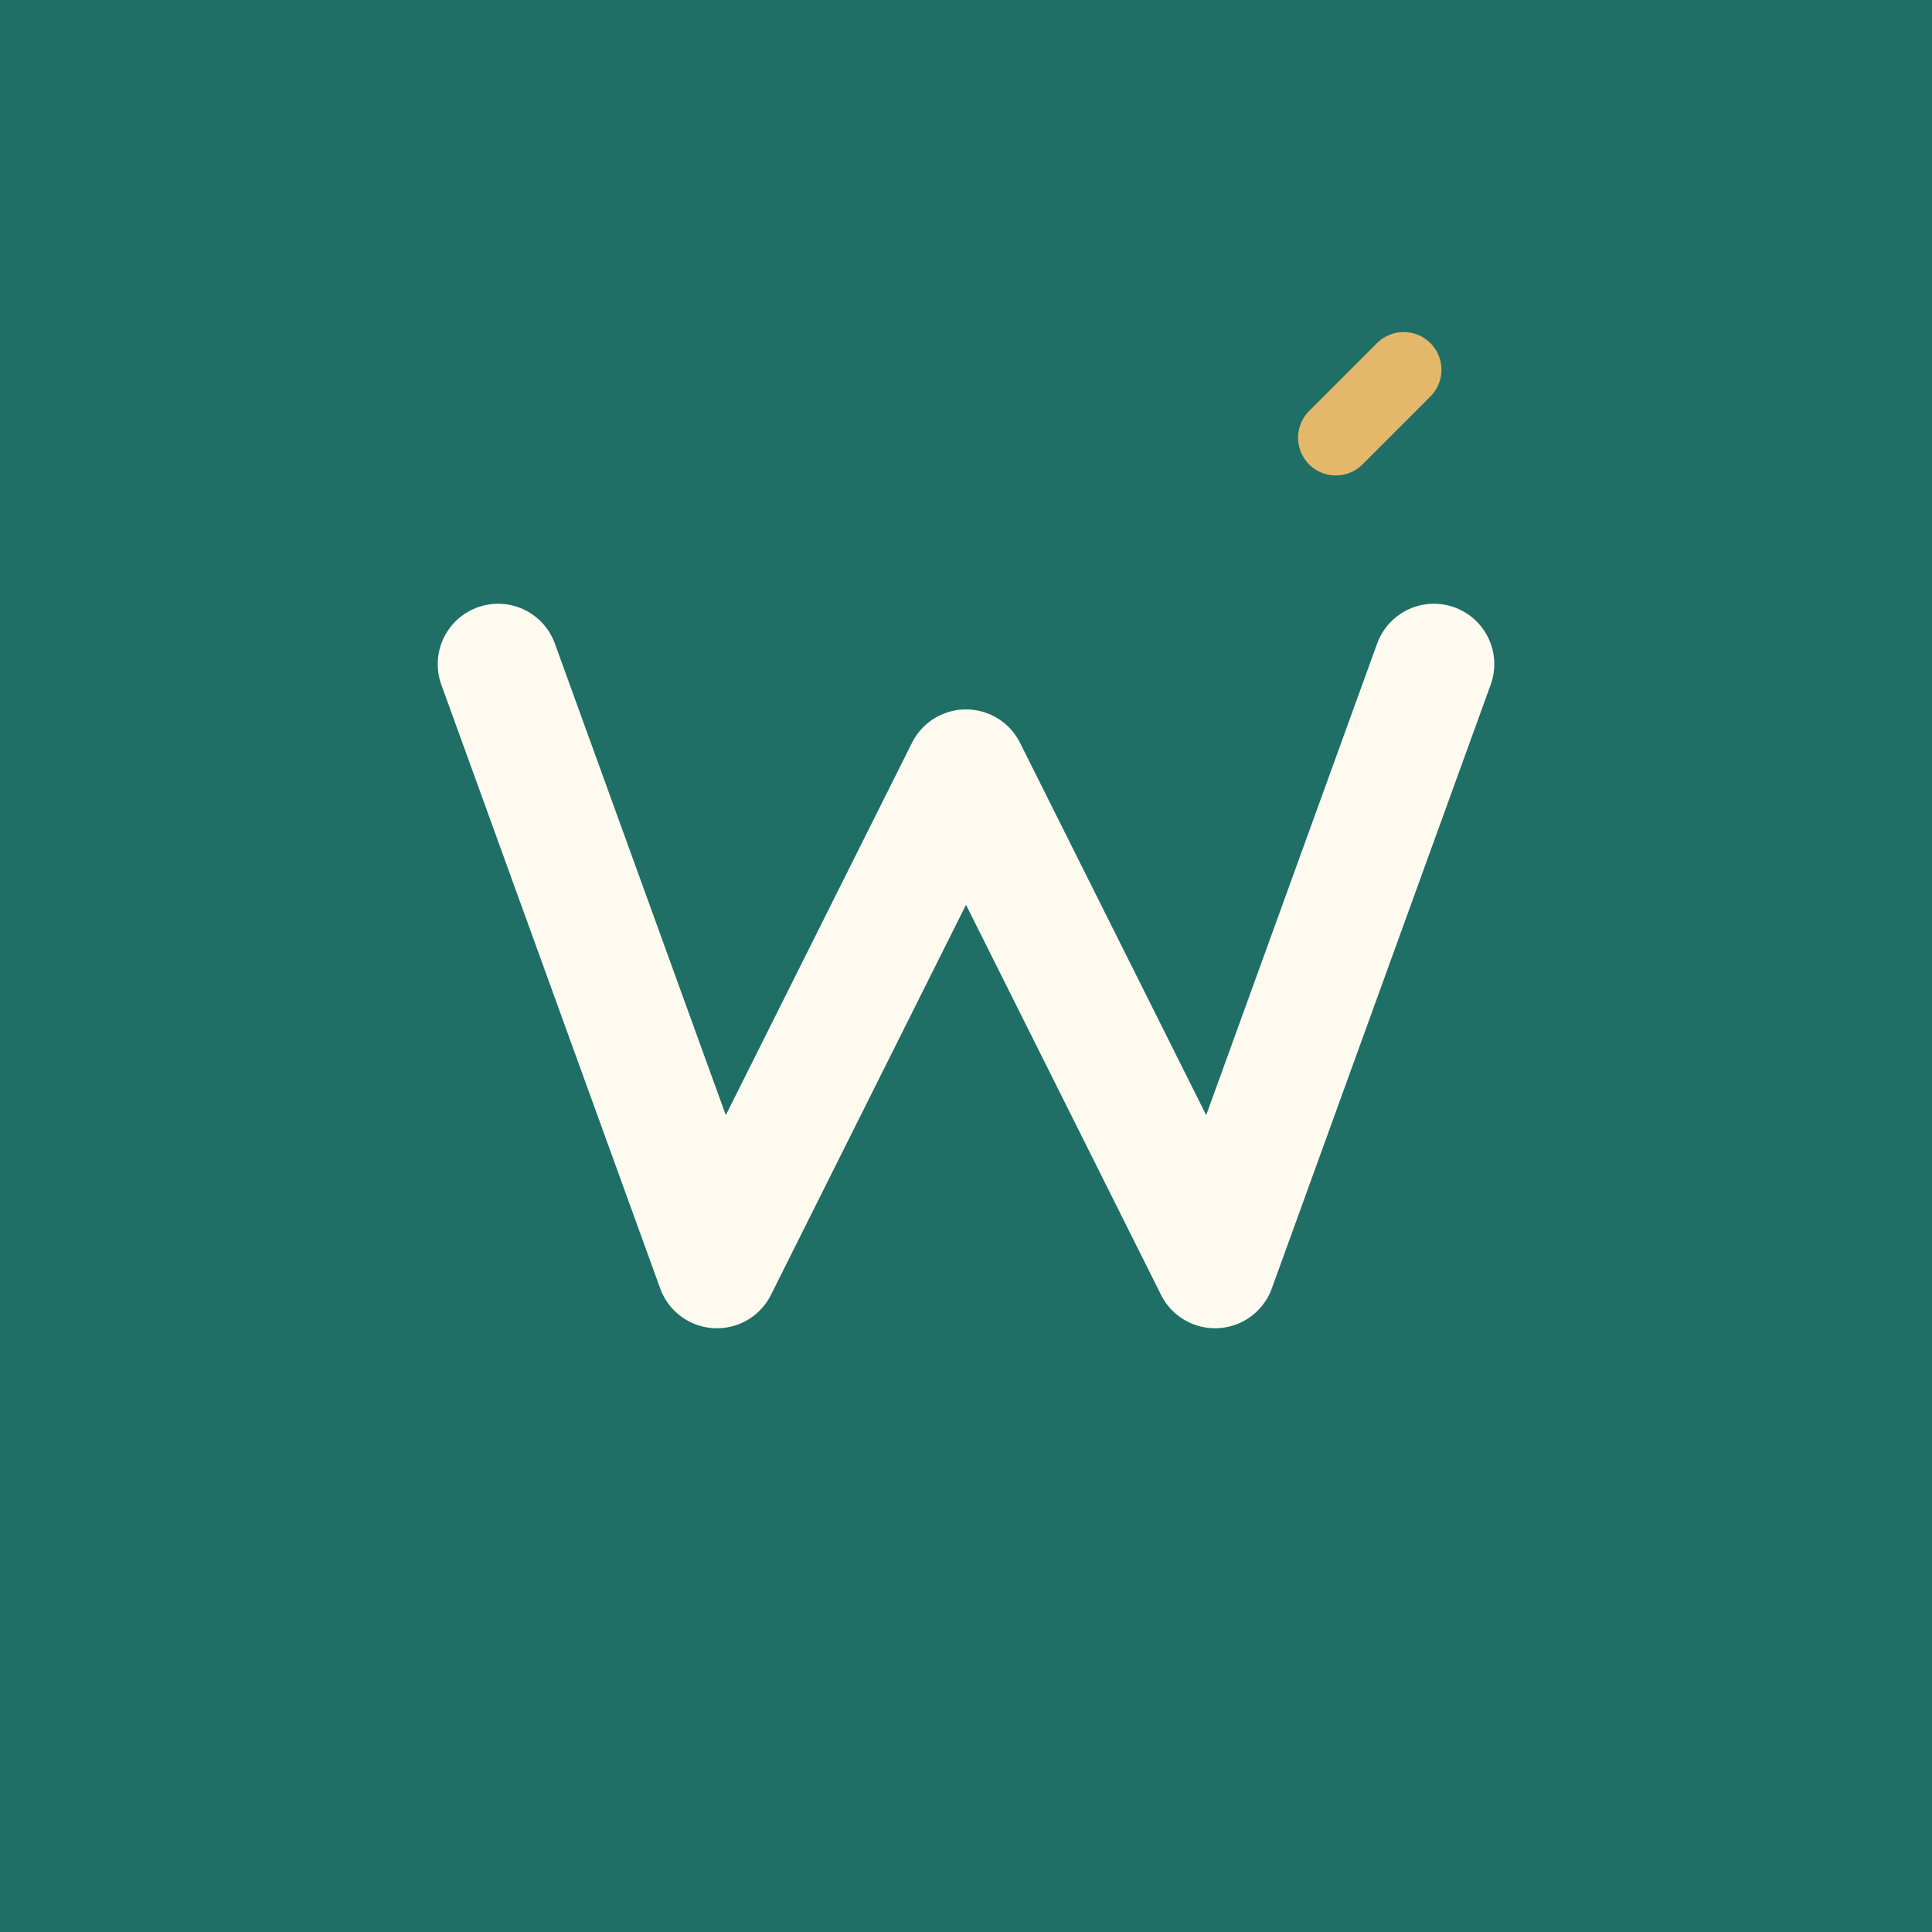
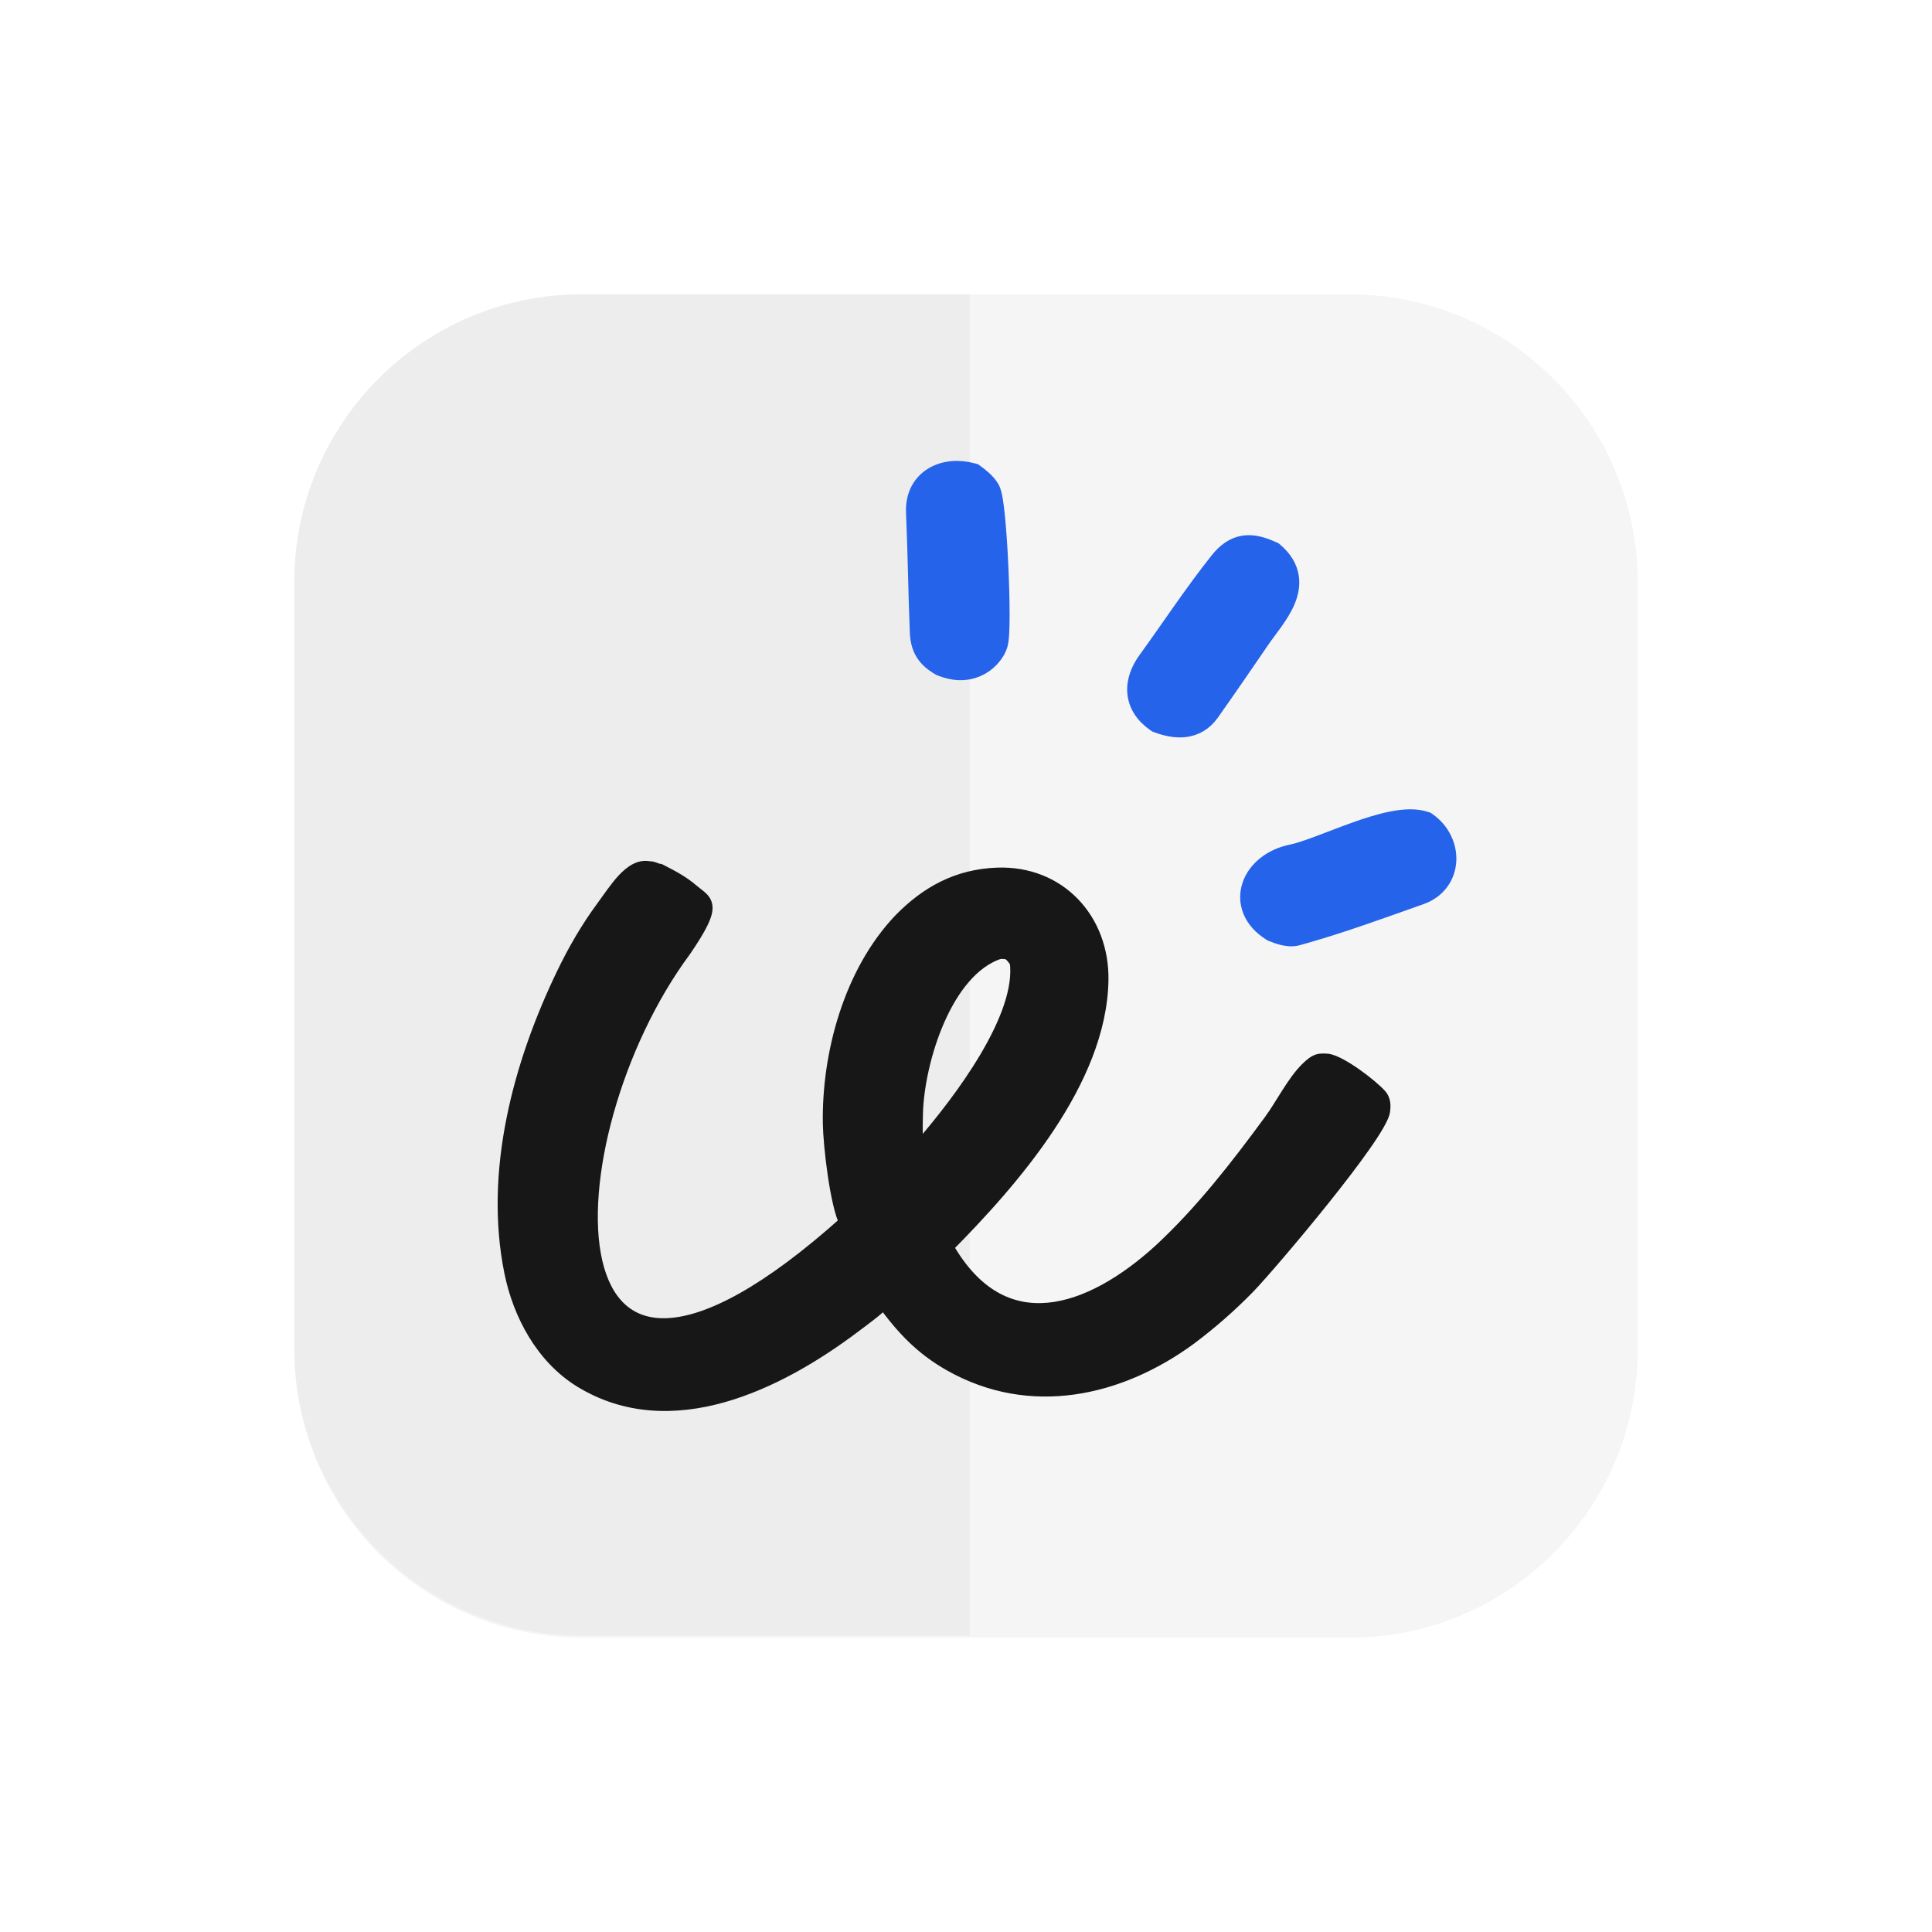
- <svg xmlns="http://www.w3.org/2000/svg" width="512" height="512" viewBox="0 0 512 512">
-   <rect width="512" height="512" rx="0" fill="#1f6f67" />
-   <path d="M132 176l58 160 66-132 66 132 58-160" fill="none" stroke="#fffaf0" stroke-width="32" stroke-linecap="round" stroke-linejoin="round" />
-   <path d="M354 116l18-18" stroke="#e4b86a" stroke-width="20" stroke-linecap="round" />
+ <svg xmlns="http://www.w3.org/2000/svg" width="512" height="512" viewBox="0 0 512 512" fill="none">
+   <g clip-path="url(#clip0_17_3533)">
+     <path d="M512 0H0V512H512V0Z" fill="white" />
+     <g clip-path="url(#clip1_17_3533)">
+       <path d="M78 154.286C78 112.154 112.154 78 154.286 78H357.714C399.846 78 434 112.154 434 154.286V357.714C434 399.846 399.846 434 357.714 434H154.286C112.154 434 78 399.846 78 357.714V154.286Z" fill="#F5F5F5" />
+       <path d="M78 153.775C78 111.644 112.154 77.489 154.286 77.489H256.997V433.489H154.286C112.154 433.489 78 399.335 78 357.204V153.775Z" fill="#EDEDED" />
+       <path d="M159.917 240.701C163.381 236.007 167.343 229.301 171.992 230.305C172.877 230.203 173.856 230.922 174.739 230.977C178.218 232.747 180.727 234.094 183.285 236.288C186.863 239.357 189.693 239.156 181.158 251.676C144.36 301.307 140.738 399.11 224.491 324.02C221.969 318.941 220.227 303.546 220.127 297.786C219.805 279.22 225.718 257.723 238.764 244.028C245.928 236.696 253.993 232.38 264.267 231.998C280.399 231.399 291.997 243.738 291.687 259.842C291.176 286.354 268.144 312.622 250.52 330.375C265.637 357.121 289.326 348.318 307.646 331.603C318.694 321.365 328.032 309.318 336.925 297.204C339.959 293.074 343.053 286.865 346.582 283.413C349.062 280.989 349.796 281.219 351.779 281.305C355.201 281.781 363.249 287.936 365.525 290.508C366.585 291.708 366.462 293.21 366.349 294.266C365.698 300.341 336.307 335.022 330.642 340.869C325.864 345.765 320.712 350.284 315.239 354.388C296.488 368.165 273.008 373.274 251.957 361.362C244.3 357.028 239.408 351.743 234.26 344.701C232.049 346.946 228.601 349.426 226.074 351.327C206.194 366.278 177.79 380.365 153.906 365.621C143.996 359.449 137.985 348.294 135.703 337.069C130.311 310.557 138.031 281.97 149.569 258.103C152.517 252.005 155.906 246.136 159.917 240.701ZM269.618 254.678C267.968 252.515 267.568 251.887 264.717 252.095C250.168 256.92 242.952 281.206 242.532 294.797C242.421 298.377 242.467 302.347 242.519 305.945L245.171 302.929C254.203 292.43 271.818 269.594 269.618 254.678Z" fill="#171717" />
+       <path d="M159.917 240.701L158.254 239.473L158.254 239.473L159.917 240.701ZM171.992 230.305L171.555 232.326L171.889 232.398L172.229 232.358L171.992 230.305ZM174.739 230.977L175.676 229.135L175.295 228.941L174.868 228.914L174.739 230.977ZM183.285 236.288L181.939 237.857L181.939 237.857L183.285 236.288ZM181.158 251.676L182.818 252.907L182.842 252.874L182.866 252.841L181.158 251.676ZM224.491 324.02L225.871 325.559L227.041 324.509L226.342 323.101L224.491 324.02ZM220.127 297.786L222.194 297.75V297.75L220.127 297.786ZM238.764 244.028L237.286 242.583L237.276 242.593L237.267 242.602L238.764 244.028ZM264.267 231.998L264.19 229.933L264.19 229.933L264.267 231.998ZM291.687 259.842L293.754 259.882V259.882L291.687 259.842ZM250.52 330.375L249.053 328.919L247.95 330.03L248.72 331.392L250.52 330.375ZM307.646 331.603L309.039 333.13L309.045 333.125L309.051 333.119L307.646 331.603ZM336.925 297.204L335.259 295.98L335.259 295.98L336.925 297.204ZM346.582 283.413L345.137 281.936L345.137 281.936L346.582 283.413ZM351.779 281.305L352.063 279.258L351.966 279.244L351.869 279.24L351.779 281.305ZM365.525 290.508L367.074 289.14L367.073 289.139L365.525 290.508ZM366.349 294.266L368.404 294.486V294.486L366.349 294.266ZM330.642 340.869L332.121 342.312L332.127 342.307L330.642 340.869ZM315.239 354.388L316.463 356.054L316.471 356.048L316.479 356.042L315.239 354.388ZM251.957 361.362L250.939 363.161L250.939 363.161L251.957 361.362ZM234.26 344.701L235.929 343.481L234.494 341.517L232.787 343.25L234.26 344.701ZM226.074 351.327L227.316 352.979L227.316 352.979L226.074 351.327ZM153.906 365.621L152.813 367.376L152.82 367.38L153.906 365.621ZM135.703 337.069L137.728 336.657L137.728 336.657L135.703 337.069ZM149.569 258.103L147.708 257.203L147.708 257.203L149.569 258.103ZM269.618 254.678L271.663 254.376L271.585 253.849L271.261 253.424L269.618 254.678ZM264.717 252.095L264.567 250.034L264.31 250.052L264.067 250.133L264.717 252.095ZM242.532 294.797L244.598 294.861V294.861L242.532 294.797ZM242.519 305.945L240.452 305.975L240.53 311.336L244.071 307.31L242.519 305.945ZM245.171 302.929L246.723 304.294L246.731 304.286L246.738 304.277L245.171 302.929ZM159.917 240.701L161.581 241.928C163.423 239.432 165.124 236.8 167.018 234.78C168.967 232.702 170.4 232.076 171.555 232.326L171.992 230.305L172.428 228.285C168.935 227.53 166.063 229.755 164.002 231.952C161.887 234.208 159.876 237.276 158.254 239.473L159.917 240.701ZM171.992 230.305L172.229 232.358C172.11 232.372 172.13 232.327 172.643 232.518C172.826 232.587 173.139 232.709 173.431 232.803C173.736 232.901 174.147 233.011 174.61 233.04L174.739 230.977L174.868 228.914C174.889 228.915 174.846 228.915 174.692 228.866C174.524 228.812 174.372 228.751 174.089 228.645C173.671 228.489 172.759 228.136 171.754 228.252L171.992 230.305ZM174.739 230.977L173.801 232.819C177.276 234.587 179.587 235.839 181.939 237.857L183.285 236.288L184.63 234.718C181.868 232.349 179.16 230.907 175.676 229.135L174.739 230.977ZM183.285 236.288L181.939 237.857C182.434 238.281 182.917 238.65 183.304 238.95C183.713 239.267 184.003 239.499 184.232 239.719C184.628 240.098 184.687 240.284 184.699 240.533C184.718 240.953 184.572 241.814 183.739 243.51C182.925 245.168 181.566 247.407 179.45 250.512L181.158 251.676L182.866 252.841C185.017 249.685 186.505 247.255 187.449 245.333C188.374 243.45 188.897 241.821 188.829 240.342C188.752 238.693 187.967 237.571 187.092 236.733C186.686 236.345 186.235 235.991 185.838 235.683C185.418 235.357 185.03 235.061 184.63 234.718L183.285 236.288ZM181.158 251.676L179.497 250.445C170.128 263.082 162.9 278.736 158.636 293.919C154.385 309.059 153.011 323.976 155.605 335.088C156.905 340.661 159.242 345.436 162.882 348.744C166.569 352.096 171.409 353.773 177.329 353.438C188.948 352.78 204.885 344.374 225.871 325.559L224.491 324.02L223.111 322.481C202.22 341.211 187.203 348.738 177.095 349.31C172.152 349.59 168.436 348.207 165.662 345.685C162.841 343.12 160.812 339.21 159.631 334.149C157.26 323.992 158.457 309.846 162.617 295.036C166.764 280.269 173.788 265.086 182.818 252.907L181.158 251.676ZM224.491 324.02L226.342 323.101C225.823 322.056 225.284 320.336 224.773 318.123C224.27 315.947 223.822 313.425 223.446 310.858C222.691 305.709 222.242 300.513 222.194 297.75L220.127 297.786L218.061 297.821C218.113 300.818 218.584 306.2 219.355 311.458C219.742 314.095 220.209 316.734 220.745 319.054C221.272 321.336 221.897 323.444 222.639 324.939L224.491 324.02ZM220.127 297.786L222.194 297.75C221.878 279.547 227.697 258.642 240.261 245.453L238.764 244.028L237.267 242.602C223.738 256.804 217.732 278.892 218.061 297.821L220.127 297.786ZM238.764 244.028L240.243 245.472C247.114 238.44 254.702 234.423 264.344 234.064L264.267 231.998L264.19 229.933C253.285 230.338 244.741 234.953 237.286 242.583L238.764 244.028ZM264.267 231.998L264.344 234.064C279.196 233.512 289.909 244.79 289.62 259.802L291.687 259.842L293.754 259.882C294.085 242.687 281.603 229.286 264.19 229.933L264.267 231.998ZM291.687 259.842L289.62 259.802C289.376 272.495 283.725 285.299 275.798 297.251C267.886 309.181 257.835 320.073 249.053 328.919L250.52 330.375L251.987 331.832C260.829 322.925 271.106 311.806 279.244 299.536C287.367 287.287 293.487 273.701 293.754 259.882L291.687 259.842ZM250.52 330.375L248.72 331.392C252.636 338.32 257.189 343.091 262.214 345.991C267.254 348.902 272.641 349.854 278.075 349.345C288.838 348.336 299.752 341.604 309.039 333.13L307.646 331.603L306.253 330.076C297.22 338.318 287.13 344.344 277.689 345.229C273.02 345.667 268.506 344.85 264.281 342.411C260.039 339.962 255.963 335.804 252.319 329.358L250.52 330.375ZM307.646 331.603L309.051 333.119C320.253 322.739 329.688 310.555 338.591 298.427L336.925 297.204L335.259 295.98C326.376 308.081 317.135 319.991 306.241 330.087L307.646 331.603ZM336.925 297.204L338.591 298.427C340.162 296.289 341.773 293.578 343.311 291.165C344.905 288.666 346.45 286.434 348.028 284.891L346.582 283.413L345.137 281.936C343.185 283.845 341.419 286.443 339.825 288.943C338.175 291.53 336.723 293.988 335.259 295.98L336.925 297.204ZM346.582 283.413L348.028 284.891C349.215 283.73 349.731 283.471 349.991 283.388C350.29 283.294 350.487 283.318 351.689 283.37L351.779 281.305L351.869 279.24C351.087 279.206 349.926 279.072 348.743 279.447C347.52 279.834 346.429 280.673 345.137 281.936L346.582 283.413ZM351.779 281.305L351.494 283.352C351.965 283.418 352.838 283.739 354.071 284.402C355.247 285.035 356.572 285.88 357.891 286.81C360.567 288.696 362.996 290.769 363.977 291.878L365.525 290.508L367.073 289.139C365.778 287.674 363.045 285.384 360.273 283.431C358.867 282.44 357.397 281.497 356.03 280.762C354.72 280.057 353.304 279.43 352.063 279.258L351.779 281.305ZM365.525 290.508L363.976 291.877C364.372 292.326 364.412 292.938 364.294 294.046L366.349 294.266L368.404 294.486C368.512 293.482 368.798 291.09 367.074 289.14L365.525 290.508ZM366.349 294.266L364.294 294.046C364.286 294.121 364.227 294.39 364.003 294.912C363.792 295.406 363.48 296.019 363.064 296.751C362.232 298.212 361.049 300.029 359.598 302.104C356.7 306.247 352.82 311.295 348.762 316.361C340.635 326.509 331.92 336.579 329.158 339.43L330.642 340.869L332.127 342.307C335.029 339.312 343.842 329.118 351.989 318.945C356.069 313.851 360.013 308.724 362.986 304.473C364.47 302.351 365.734 300.416 366.657 298.795C367.118 297.985 367.509 297.225 367.803 296.54C368.084 295.885 368.331 295.171 368.404 294.486L366.349 294.266ZM330.642 340.869L329.163 339.425C324.459 344.244 319.387 348.694 313.999 352.734L315.239 354.388L316.479 356.042C322.037 351.874 327.269 347.285 332.121 342.312L330.642 340.869ZM315.239 354.388L314.015 352.722C295.698 366.181 273.106 370.955 252.975 359.563L251.957 361.362L250.939 363.161C272.91 375.594 297.277 370.15 316.463 356.054L315.239 354.388ZM251.957 361.362L252.976 359.563C245.67 355.428 240.983 350.395 235.929 343.481L234.26 344.701L232.591 345.92C237.832 353.09 242.93 358.628 250.939 363.161L251.957 361.362ZM234.26 344.701L232.787 343.25C230.715 345.355 227.443 347.71 224.831 349.675L226.074 351.327L227.316 352.979C229.759 351.141 233.383 348.538 235.733 346.151L234.26 344.701ZM226.074 351.327L224.831 349.675C214.994 357.073 203.157 364.17 190.93 367.62C178.739 371.061 166.304 370.846 154.991 363.863L153.906 365.621L152.82 367.38C165.392 375.141 179.101 375.254 192.053 371.599C204.969 367.954 217.274 360.531 227.316 352.979L226.074 351.327ZM153.906 365.621L154.999 363.867C145.712 358.082 139.936 347.513 137.728 336.657L135.703 337.069L133.677 337.481C136.035 349.076 142.28 360.815 152.813 367.376L153.906 365.621ZM135.703 337.069L137.728 336.657C132.465 310.774 139.986 282.675 151.43 259.003L149.569 258.103L147.708 257.203C136.076 281.265 128.158 310.339 133.677 337.481L135.703 337.069ZM149.569 258.103L151.43 259.003C154.334 252.994 157.661 247.24 161.581 241.928L159.917 240.701L158.254 239.473C154.152 245.032 150.699 251.016 147.708 257.203L149.569 258.103ZM269.618 254.678L271.261 253.424C270.551 252.494 269.77 251.385 268.689 250.73C267.451 249.98 266.086 249.923 264.567 250.034L264.717 252.095L264.868 254.157C266.199 254.059 266.46 254.213 266.547 254.265C266.623 254.312 266.756 254.413 267 254.692C267.257 254.987 267.539 255.361 267.974 255.932L269.618 254.678ZM264.717 252.095L264.067 250.133C255.938 252.829 250.178 260.797 246.433 269.328C242.652 277.944 240.684 287.674 240.466 294.733L242.532 294.797L244.598 294.861C244.8 288.33 246.65 279.121 250.219 270.99C253.825 262.773 258.947 256.186 265.368 254.057L264.717 252.095ZM242.532 294.797L240.466 294.733C240.353 298.367 240.4 302.381 240.452 305.975L242.519 305.945L244.586 305.915C244.534 302.313 244.489 298.388 244.598 294.861L242.532 294.797ZM242.519 305.945L244.071 307.31L246.723 304.294L245.171 302.929L243.619 301.564L240.967 304.58L242.519 305.945ZM245.171 302.929L246.738 304.277C251.291 298.985 258.04 290.547 263.386 281.513C266.059 276.995 268.411 272.278 269.955 267.694C271.493 263.127 272.278 258.552 271.663 254.376L269.618 254.678L267.573 254.98C268.057 258.262 267.465 262.135 266.037 266.374C264.616 270.594 262.412 275.039 259.828 279.407C254.658 288.145 248.084 296.374 243.604 301.581L245.171 302.929Z" fill="#171717" />
+       <path d="M337.793 146.308C340.023 148.228 341.327 150.388 341.734 152.751C342.133 155.07 341.615 157.283 340.78 159.244C339.949 161.195 338.735 163.056 337.545 164.728C336.258 166.537 335.186 167.885 334.145 169.407C329.721 175.88 325.266 182.37 320.733 188.784C318.918 191.352 316.512 192.61 313.918 192.905C311.444 193.185 308.946 192.579 306.77 191.764L306.481 191.656L306.229 191.48C303.235 189.396 301.479 186.696 301.201 183.587C300.93 180.564 302.101 177.602 304.002 174.981C310.227 166.402 316.27 157.175 323.026 148.697C324.972 146.256 327.125 144.713 329.765 144.355C332.277 144.014 334.767 144.825 337.208 145.935L337.527 146.08L337.793 146.308Z" fill="#2563EB" stroke="#2563EB" stroke-width="4.9" />
+       <path d="M378.314 217.813C381.834 220.302 383.683 224.266 383.487 228.103C383.285 232.035 380.928 235.707 376.434 237.294C366.499 240.802 356.129 244.619 345.797 247.564L343.731 248.141C342.406 248.503 341.021 248.29 340.022 248.05C338.957 247.794 337.948 247.407 337.233 247.116L337.037 247.037L336.857 246.924C334.423 245.399 332.71 243.478 331.813 241.294C330.912 239.098 330.906 236.798 331.619 234.686C333.029 230.513 337.116 227.294 342.288 226.239C344.173 225.855 346.692 224.994 349.677 223.878C352.577 222.794 355.93 221.465 359.189 220.301C362.469 219.129 365.837 218.056 368.933 217.449C371.965 216.854 375.074 216.634 377.665 217.486L378.014 217.601L378.314 217.813Z" fill="#2563EB" stroke="#2563EB" stroke-width="4.9" />
+       <path d="M258.469 125.535C259.625 126.374 261.395 127.746 262.424 129.462C262.723 129.961 262.893 130.55 263 130.972C263.124 131.459 263.237 132.033 263.34 132.656C263.546 133.906 263.737 135.498 263.912 137.293C264.263 140.892 264.56 145.441 264.771 149.997C264.981 154.554 265.105 159.151 265.105 162.844C265.105 164.689 265.074 166.332 265.005 167.643C264.943 168.841 264.838 170.062 264.589 170.854C263.748 173.52 261.4 175.779 259.104 176.815C255.627 178.381 252.387 177.907 249.382 176.719L249.208 176.65L249.046 176.555C247.345 175.561 245.942 174.41 244.979 172.829C244.015 171.244 243.643 169.473 243.559 167.512L243.558 167.507C243.343 162.203 243.208 156.895 243.069 151.613C242.93 146.324 242.787 141.056 242.554 135.795C242.36 131.406 244.229 128.065 247.343 126.209C250.323 124.432 254.125 124.197 257.668 125.153L258.103 125.271L258.469 125.535Z" fill="#2563EB" stroke="#2563EB" stroke-width="4.9" />
+     </g>
+   </g>
+   <defs>
+     <clipPath id="clip0_17_3533">
+       <rect width="512" height="512" fill="white" />
+     </clipPath>
+     <clipPath id="clip1_17_3533">
+       <path d="M78 154.286C78 112.154 112.154 78 154.286 78H357.714C399.846 78 434 112.154 434 154.286V357.714C434 399.846 399.846 434 357.714 434H154.286C112.154 434 78 399.846 78 357.714V154.286Z" fill="white" />
+     </clipPath>
+   </defs>
</svg>
